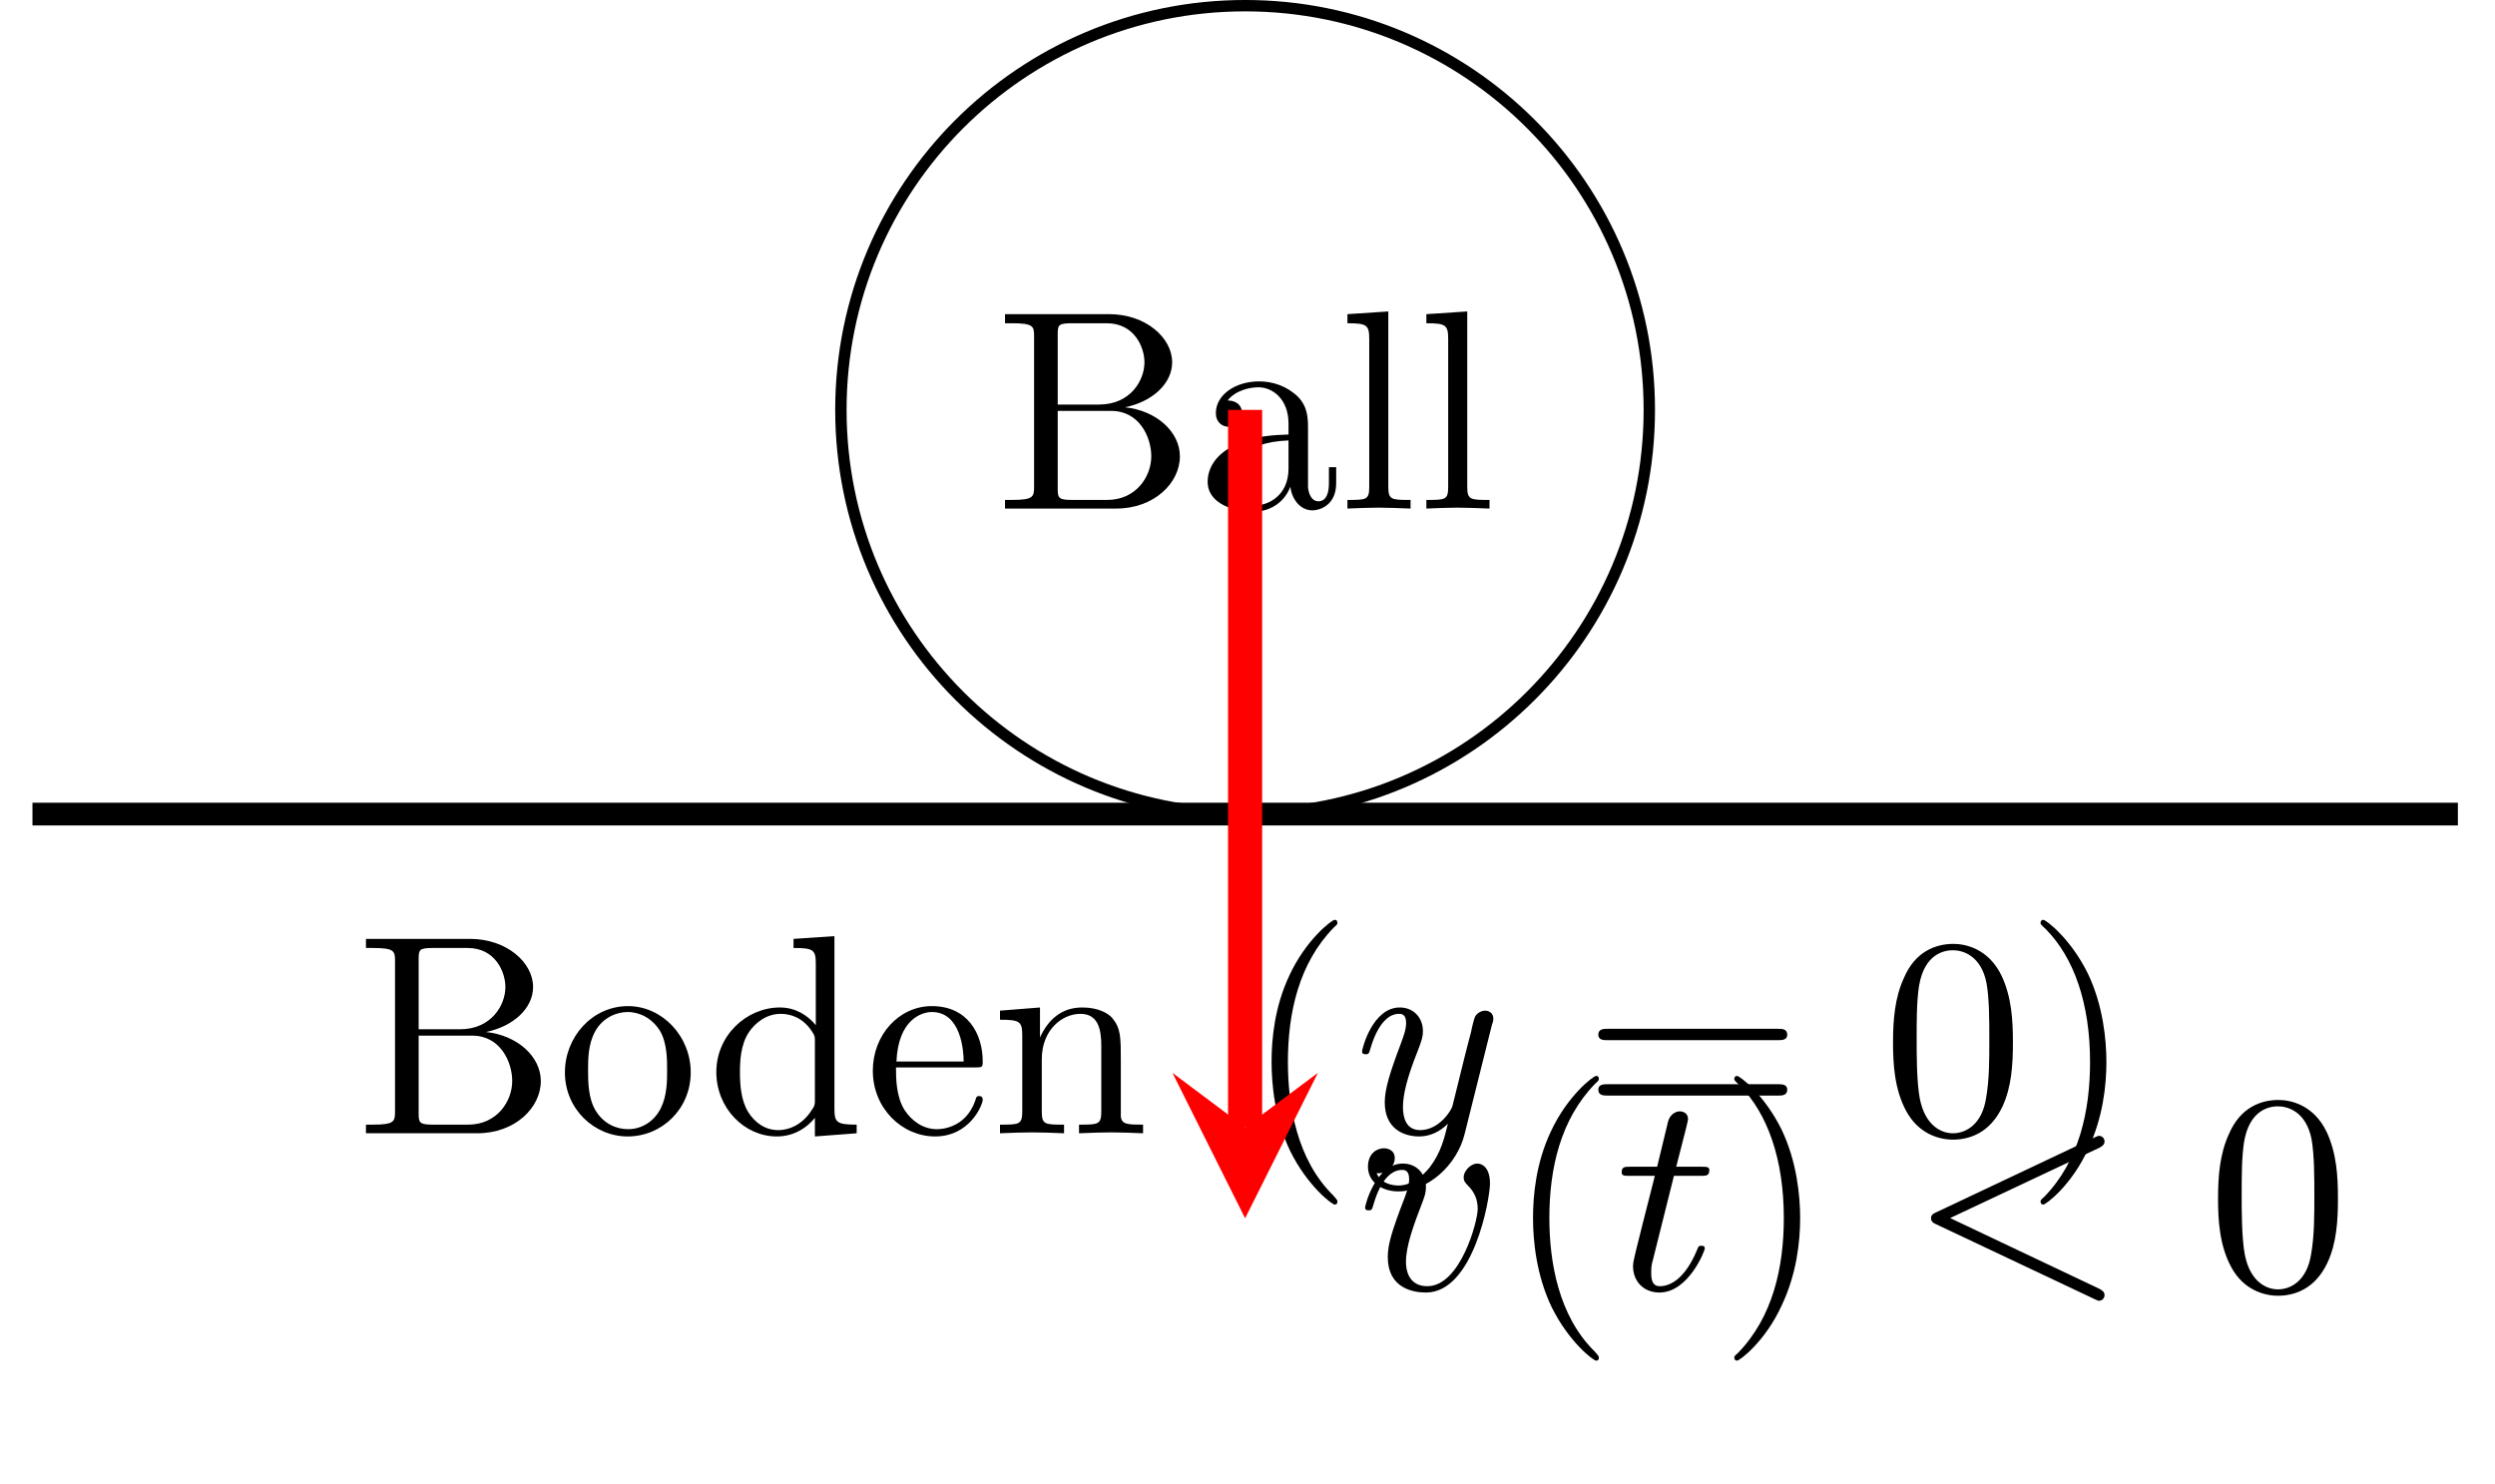
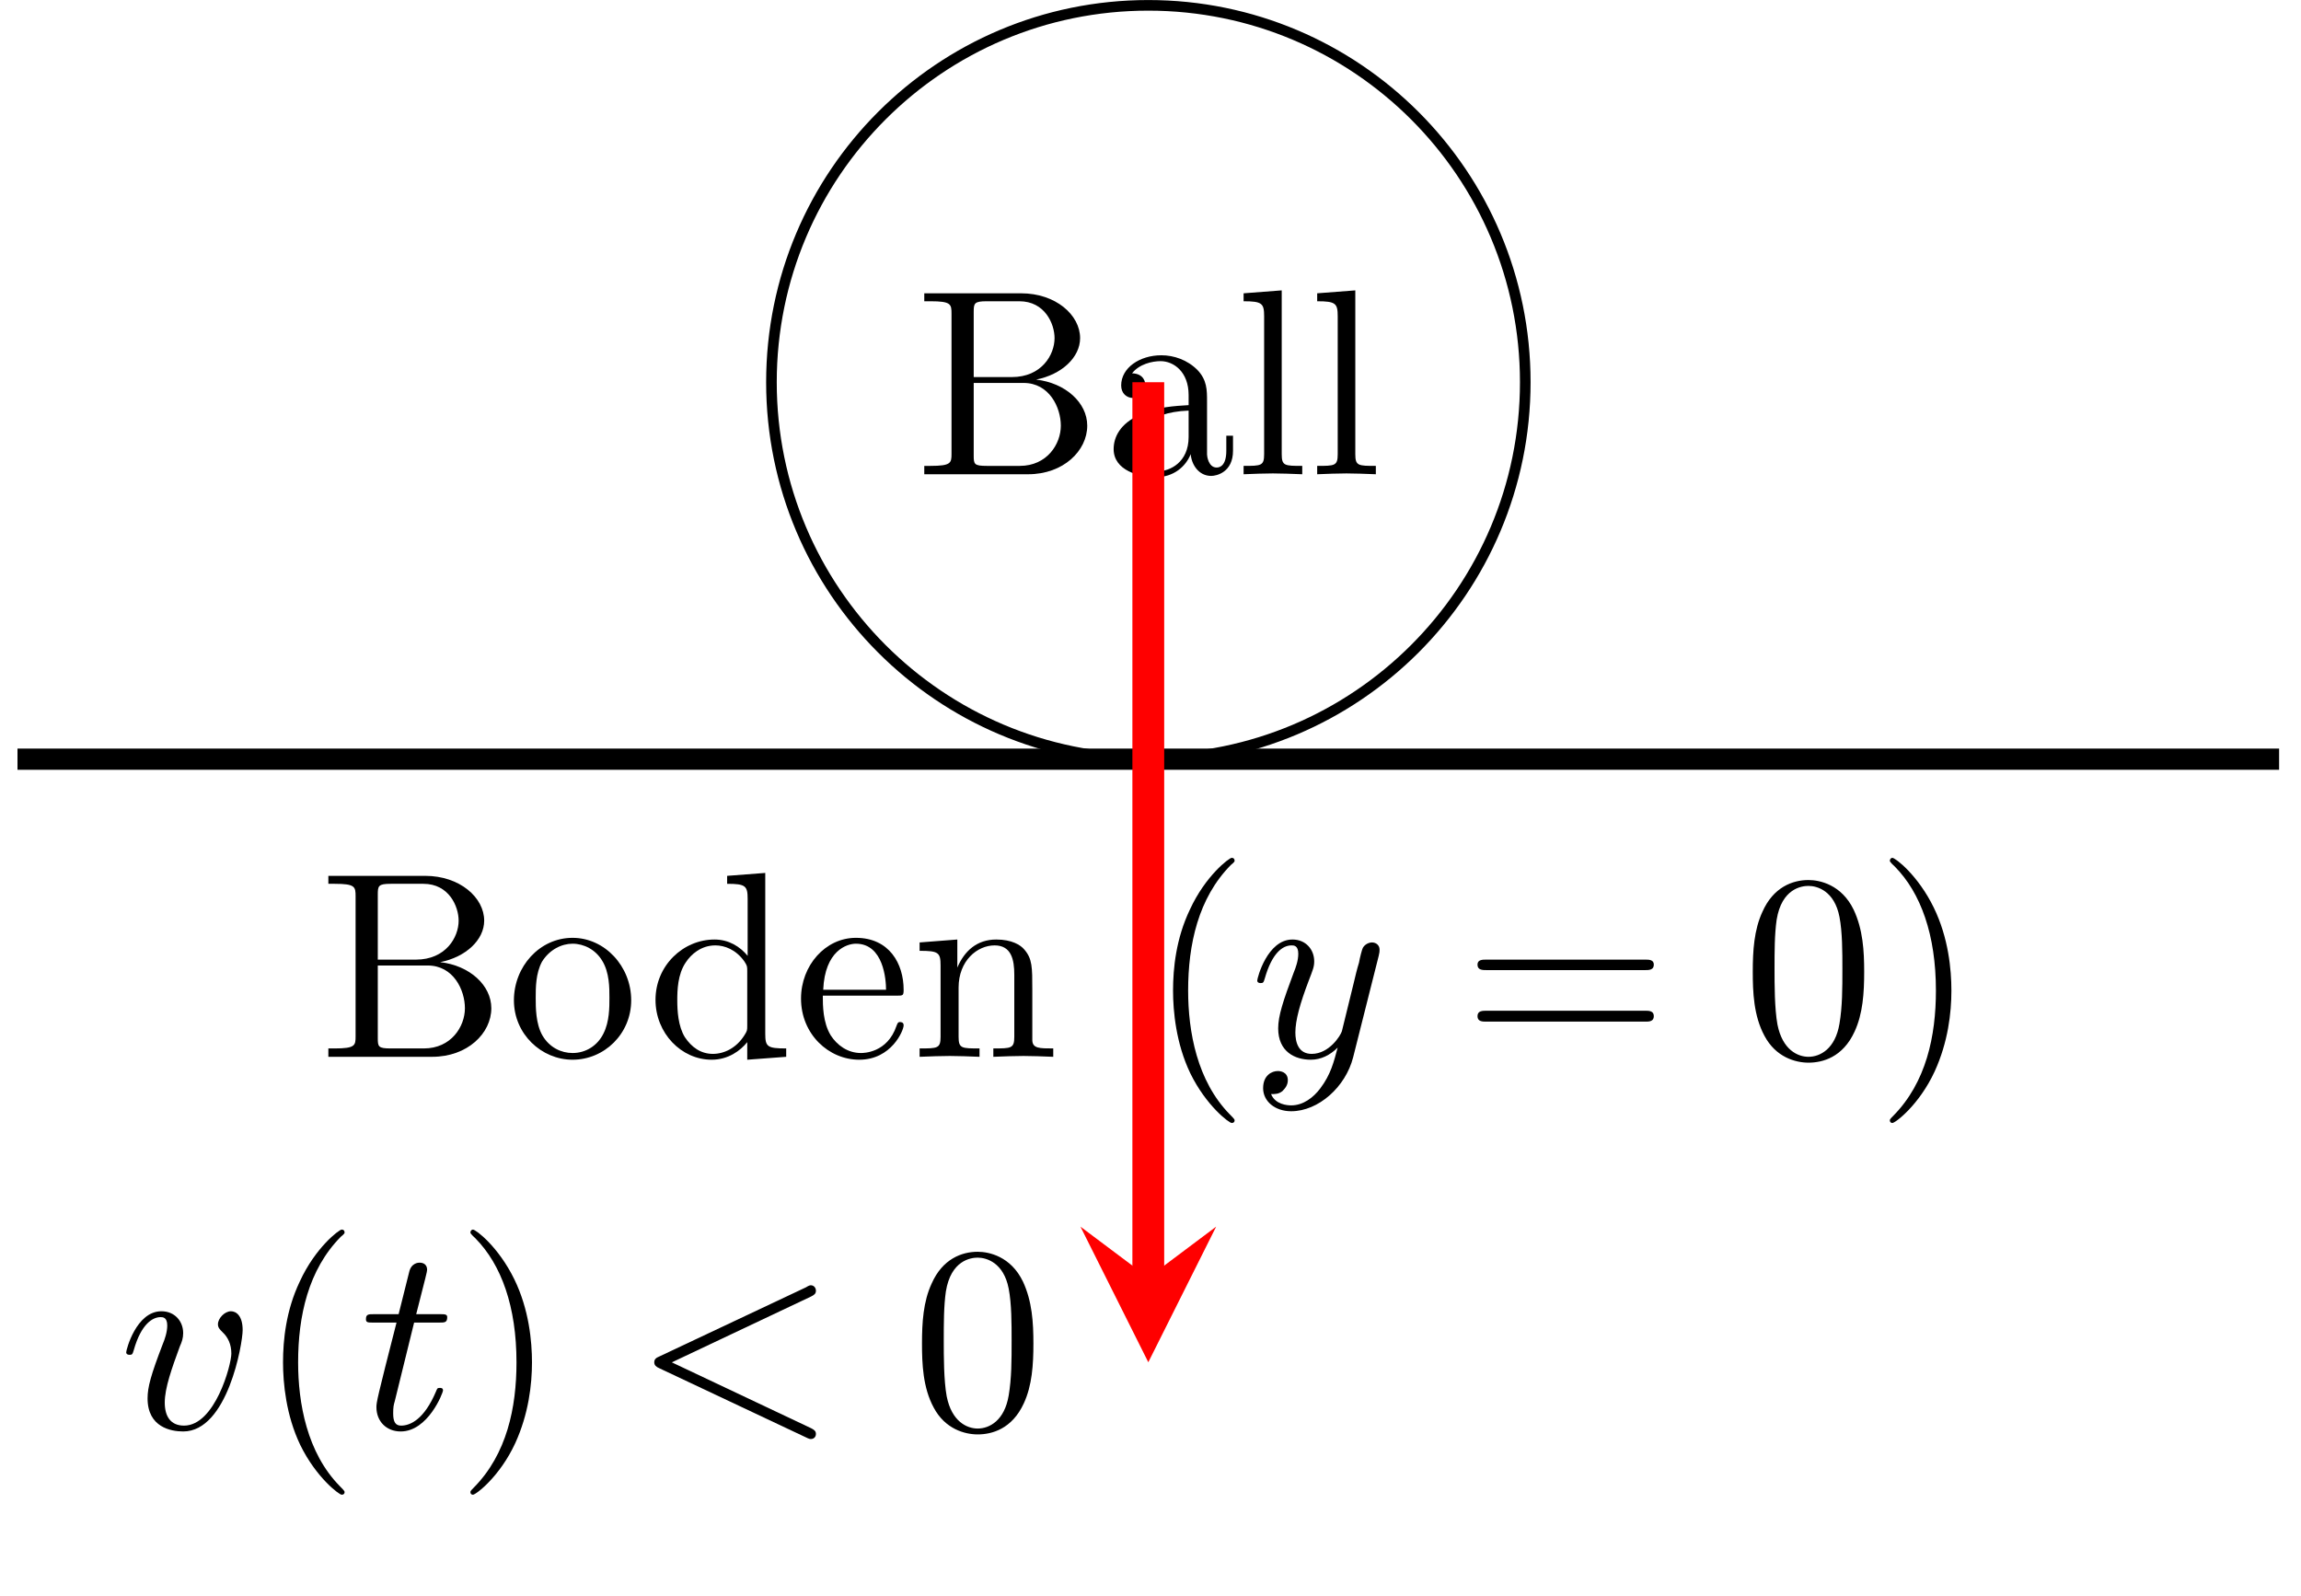
- <svg xmlns="http://www.w3.org/2000/svg" xmlns:xlink="http://www.w3.org/1999/xlink" width="85.836" height="51.021" viewBox="0 0 85.836 51.021">
+ <svg xmlns="http://www.w3.org/2000/svg" xmlns:xlink="http://www.w3.org/1999/xlink" width="85.836" height="59.525" viewBox="0 0 85.836 59.525">
  <defs>
    <g>
      <g id="glyph-0-0">
-         <path d="M 2.172 -3.578 L 2.172 -5.984 C 2.172 -6.312 2.188 -6.375 2.656 -6.375 L 3.859 -6.375 C 4.812 -6.375 5.156 -5.547 5.156 -5.031 C 5.156 -4.406 4.672 -3.578 3.594 -3.578 Z M 4.484 -3.484 C 5.422 -3.672 6.109 -4.297 6.109 -5.031 C 6.109 -5.875 5.203 -6.688 3.938 -6.688 L 0.359 -6.688 L 0.359 -6.375 L 0.594 -6.375 C 1.344 -6.375 1.359 -6.266 1.359 -5.922 L 1.359 -0.766 C 1.359 -0.406 1.344 -0.297 0.594 -0.297 L 0.359 -0.297 L 0.359 0 L 4.188 0 C 5.484 0 6.375 -0.875 6.375 -1.797 C 6.375 -2.641 5.562 -3.375 4.484 -3.484 Z M 3.875 -0.297 L 2.656 -0.297 C 2.188 -0.297 2.172 -0.375 2.172 -0.688 L 2.172 -3.359 L 4.016 -3.359 C 4.984 -3.359 5.391 -2.453 5.391 -1.797 C 5.391 -1.109 4.875 -0.297 3.875 -0.297 Z M 3.875 -0.297 " />
+         <path d="M 2.203 -3.625 L 2.203 -6.047 C 2.203 -6.375 2.219 -6.453 2.688 -6.453 L 3.906 -6.453 C 4.859 -6.453 5.219 -5.609 5.219 -5.078 C 5.219 -4.453 4.734 -3.625 3.625 -3.625 Z M 4.531 -3.531 C 5.484 -3.719 6.172 -4.359 6.172 -5.078 C 6.172 -5.938 5.266 -6.75 3.969 -6.75 L 0.359 -6.75 L 0.359 -6.453 L 0.594 -6.453 C 1.359 -6.453 1.375 -6.344 1.375 -5.984 L 1.375 -0.766 C 1.375 -0.422 1.359 -0.312 0.594 -0.312 L 0.359 -0.312 L 0.359 0 L 4.234 0 C 5.547 0 6.438 -0.875 6.438 -1.812 C 6.438 -2.672 5.625 -3.406 4.531 -3.531 Z M 3.922 -0.312 L 2.688 -0.312 C 2.219 -0.312 2.203 -0.375 2.203 -0.703 L 2.203 -3.406 L 4.062 -3.406 C 5.031 -3.406 5.453 -2.484 5.453 -1.812 C 5.453 -1.125 4.938 -0.312 3.922 -0.312 Z M 3.922 -0.312 " />
      </g>
      <g id="glyph-0-1">
-         <path d="M 4.609 -2.094 C 4.609 -3.344 3.625 -4.375 2.453 -4.375 C 1.219 -4.375 0.281 -3.312 0.281 -2.094 C 0.281 -0.828 1.297 0.109 2.438 0.109 C 3.625 0.109 4.609 -0.844 4.609 -2.094 Z M 2.453 -0.141 C 2.031 -0.141 1.594 -0.344 1.328 -0.797 C 1.078 -1.219 1.078 -1.812 1.078 -2.172 C 1.078 -2.547 1.078 -3.078 1.328 -3.516 C 1.578 -3.969 2.047 -4.172 2.438 -4.172 C 2.859 -4.172 3.281 -3.953 3.547 -3.531 C 3.797 -3.109 3.797 -2.547 3.797 -2.172 C 3.797 -1.812 3.797 -1.297 3.578 -0.859 C 3.359 -0.422 2.938 -0.141 2.453 -0.141 Z M 2.453 -0.141 " />
+         <path d="M 4.656 -2.109 C 4.656 -3.375 3.672 -4.438 2.469 -4.438 C 1.234 -4.438 0.281 -3.359 0.281 -2.109 C 0.281 -0.844 1.312 0.109 2.469 0.109 C 3.656 0.109 4.656 -0.859 4.656 -2.109 Z M 2.469 -0.141 C 2.047 -0.141 1.609 -0.344 1.344 -0.797 C 1.094 -1.234 1.094 -1.844 1.094 -2.203 C 1.094 -2.578 1.094 -3.109 1.328 -3.547 C 1.609 -4 2.062 -4.219 2.469 -4.219 C 2.891 -4.219 3.328 -4 3.578 -3.578 C 3.844 -3.141 3.844 -2.578 3.844 -2.203 C 3.844 -1.844 3.844 -1.312 3.625 -0.875 C 3.406 -0.422 2.969 -0.141 2.469 -0.141 Z M 2.469 -0.141 " />
      </g>
      <g id="glyph-0-2">
-         <path d="M 3.719 -0.531 L 3.719 0.109 L 5.156 0 L 5.156 -0.297 C 4.469 -0.297 4.391 -0.375 4.391 -0.844 L 4.391 -6.781 L 2.984 -6.688 L 2.984 -6.375 C 3.672 -6.375 3.75 -6.312 3.75 -5.828 L 3.75 -3.719 C 3.469 -4.062 3.047 -4.328 2.516 -4.328 C 1.359 -4.328 0.328 -3.359 0.328 -2.109 C 0.328 -0.859 1.297 0.109 2.406 0.109 C 3.031 0.109 3.469 -0.219 3.719 -0.531 Z M 3.719 -3.156 L 3.719 -1.156 C 3.719 -0.984 3.719 -0.953 3.609 -0.797 C 3.312 -0.328 2.875 -0.109 2.453 -0.109 C 2.016 -0.109 1.656 -0.359 1.422 -0.734 C 1.172 -1.141 1.141 -1.688 1.141 -2.094 C 1.141 -2.453 1.156 -3.047 1.453 -3.484 C 1.656 -3.781 2.031 -4.109 2.547 -4.109 C 2.891 -4.109 3.312 -3.969 3.609 -3.516 C 3.719 -3.359 3.719 -3.328 3.719 -3.156 Z M 3.719 -3.156 " />
+         <path d="M 3.766 -0.547 L 3.766 0.109 L 5.219 0 L 5.219 -0.312 C 4.516 -0.312 4.438 -0.375 4.438 -0.859 L 4.438 -6.859 L 3.016 -6.75 L 3.016 -6.453 C 3.703 -6.453 3.781 -6.375 3.781 -5.891 L 3.781 -3.766 C 3.5 -4.109 3.078 -4.375 2.547 -4.375 C 1.375 -4.375 0.344 -3.406 0.344 -2.125 C 0.344 -0.875 1.312 0.109 2.438 0.109 C 3.062 0.109 3.516 -0.234 3.766 -0.547 Z M 3.766 -3.188 L 3.766 -1.172 C 3.766 -0.984 3.766 -0.969 3.656 -0.797 C 3.359 -0.328 2.906 -0.109 2.484 -0.109 C 2.031 -0.109 1.688 -0.359 1.438 -0.734 C 1.188 -1.141 1.156 -1.719 1.156 -2.109 C 1.156 -2.484 1.172 -3.078 1.469 -3.516 C 1.672 -3.828 2.047 -4.156 2.578 -4.156 C 2.922 -4.156 3.344 -4 3.656 -3.562 C 3.766 -3.391 3.766 -3.375 3.766 -3.188 Z M 3.766 -3.188 " />
      </g>
      <g id="glyph-0-3">
-         <path d="M 1.094 -2.469 C 1.156 -3.922 1.969 -4.172 2.312 -4.172 C 3.312 -4.172 3.406 -2.844 3.406 -2.469 Z M 1.078 -2.266 L 3.812 -2.266 C 4.031 -2.266 4.062 -2.266 4.062 -2.469 C 4.062 -3.438 3.531 -4.375 2.312 -4.375 C 1.172 -4.375 0.281 -3.375 0.281 -2.156 C 0.281 -0.844 1.297 0.109 2.422 0.109 C 3.625 0.109 4.062 -0.984 4.062 -1.156 C 4.062 -1.266 3.984 -1.281 3.938 -1.281 C 3.844 -1.281 3.828 -1.219 3.812 -1.141 C 3.469 -0.141 2.578 -0.141 2.484 -0.141 C 2 -0.141 1.609 -0.438 1.375 -0.797 C 1.078 -1.266 1.078 -1.906 1.078 -2.266 Z M 1.078 -2.266 " />
+         <path d="M 1.109 -2.5 C 1.172 -3.969 2 -4.219 2.328 -4.219 C 3.359 -4.219 3.453 -2.875 3.453 -2.5 Z M 1.094 -2.281 L 3.859 -2.281 C 4.078 -2.281 4.109 -2.281 4.109 -2.5 C 4.109 -3.469 3.578 -4.438 2.328 -4.438 C 1.188 -4.438 0.281 -3.406 0.281 -2.172 C 0.281 -0.844 1.312 0.109 2.453 0.109 C 3.656 0.109 4.109 -0.984 4.109 -1.172 C 4.109 -1.281 4.031 -1.297 3.969 -1.297 C 3.891 -1.297 3.875 -1.234 3.844 -1.156 C 3.5 -0.141 2.609 -0.141 2.516 -0.141 C 2.016 -0.141 1.625 -0.438 1.391 -0.797 C 1.094 -1.281 1.094 -1.922 1.094 -2.281 Z M 1.094 -2.281 " />
      </g>
      <g id="glyph-0-4">
-         <path d="M 1.078 -3.359 L 1.078 -0.75 C 1.078 -0.297 0.969 -0.297 0.312 -0.297 L 0.312 0 C 0.656 -0.016 1.156 -0.031 1.422 -0.031 C 1.672 -0.031 2.188 -0.016 2.516 0 L 2.516 -0.297 C 1.859 -0.297 1.75 -0.297 1.75 -0.75 L 1.75 -2.547 C 1.75 -3.562 2.453 -4.109 3.078 -4.109 C 3.688 -4.109 3.797 -3.578 3.797 -3.016 L 3.797 -0.75 C 3.797 -0.297 3.688 -0.297 3.031 -0.297 L 3.031 0 C 3.375 -0.016 3.875 -0.031 4.141 -0.031 C 4.391 -0.031 4.906 -0.016 5.234 0 L 5.234 -0.297 C 4.719 -0.297 4.484 -0.297 4.469 -0.594 L 4.469 -2.469 C 4.469 -3.312 4.469 -3.609 4.172 -3.969 C 4.031 -4.125 3.703 -4.328 3.141 -4.328 C 2.422 -4.328 1.969 -3.906 1.688 -3.297 L 1.688 -4.328 L 0.312 -4.219 L 0.312 -3.906 C 1 -3.906 1.078 -3.844 1.078 -3.359 Z M 1.078 -3.359 " />
+         <path d="M 1.094 -3.406 L 1.094 -0.75 C 1.094 -0.312 0.984 -0.312 0.312 -0.312 L 0.312 0 C 0.656 -0.016 1.172 -0.031 1.438 -0.031 C 1.688 -0.031 2.203 -0.016 2.547 0 L 2.547 -0.312 C 1.875 -0.312 1.766 -0.312 1.766 -0.75 L 1.766 -2.578 C 1.766 -3.594 2.469 -4.156 3.109 -4.156 C 3.734 -4.156 3.844 -3.625 3.844 -3.062 L 3.844 -0.75 C 3.844 -0.312 3.734 -0.312 3.062 -0.312 L 3.062 0 C 3.406 -0.016 3.922 -0.031 4.188 -0.031 C 4.438 -0.031 4.953 -0.016 5.297 0 L 5.297 -0.312 C 4.781 -0.312 4.531 -0.312 4.516 -0.609 L 4.516 -2.5 C 4.516 -3.344 4.516 -3.656 4.219 -4 C 4.078 -4.172 3.75 -4.375 3.172 -4.375 C 2.453 -4.375 1.984 -3.953 1.719 -3.328 L 1.719 -4.375 L 0.312 -4.266 L 0.312 -3.953 C 1.016 -3.953 1.094 -3.891 1.094 -3.406 Z M 1.094 -3.406 " />
      </g>
      <g id="glyph-0-5">
-         <path d="M 3.234 2.344 C 3.234 2.312 3.234 2.297 3.078 2.125 C 1.844 0.906 1.531 -0.953 1.531 -2.453 C 1.531 -4.141 1.906 -5.844 3.109 -7.078 C 3.234 -7.188 3.234 -7.203 3.234 -7.234 C 3.234 -7.312 3.203 -7.344 3.141 -7.344 C 3.047 -7.344 2.156 -6.672 1.578 -5.422 C 1.078 -4.359 0.969 -3.266 0.969 -2.453 C 0.969 -1.688 1.078 -0.5 1.609 0.609 C 2.203 1.812 3.047 2.453 3.141 2.453 C 3.203 2.453 3.234 2.422 3.234 2.344 Z M 3.234 2.344 " />
+         <path d="M 3.281 2.375 C 3.281 2.344 3.281 2.328 3.109 2.156 C 1.875 0.906 1.547 -0.953 1.547 -2.469 C 1.547 -4.188 1.922 -5.922 3.141 -7.156 C 3.281 -7.266 3.281 -7.297 3.281 -7.312 C 3.281 -7.391 3.234 -7.422 3.172 -7.422 C 3.078 -7.422 2.188 -6.75 1.609 -5.484 C 1.094 -4.406 0.984 -3.297 0.984 -2.469 C 0.984 -1.703 1.094 -0.5 1.625 0.609 C 2.219 1.828 3.078 2.469 3.172 2.469 C 3.234 2.469 3.281 2.438 3.281 2.375 Z M 3.281 2.375 " />
      </g>
      <g id="glyph-0-6">
-         <path d="M 6.719 -3.203 C 6.859 -3.203 7.047 -3.203 7.047 -3.391 C 7.047 -3.594 6.859 -3.594 6.734 -3.594 L 0.875 -3.594 C 0.734 -3.594 0.547 -3.594 0.547 -3.391 C 0.547 -3.203 0.734 -3.203 0.875 -3.203 Z M 6.734 -1.297 C 6.859 -1.297 7.047 -1.297 7.047 -1.5 C 7.047 -1.688 6.859 -1.688 6.719 -1.688 L 0.875 -1.688 C 0.734 -1.688 0.547 -1.688 0.547 -1.5 C 0.547 -1.297 0.734 -1.297 0.875 -1.297 Z M 6.734 -1.297 " />
+         <path d="M 6.797 -3.234 C 6.938 -3.234 7.125 -3.234 7.125 -3.438 C 7.125 -3.625 6.938 -3.625 6.812 -3.625 L 0.875 -3.625 C 0.734 -3.625 0.547 -3.625 0.547 -3.438 C 0.547 -3.234 0.734 -3.234 0.891 -3.234 Z M 6.812 -1.312 C 6.938 -1.312 7.125 -1.312 7.125 -1.516 C 7.125 -1.719 6.938 -1.719 6.797 -1.719 L 0.891 -1.719 C 0.734 -1.719 0.547 -1.719 0.547 -1.516 C 0.547 -1.312 0.734 -1.312 0.875 -1.312 Z M 6.812 -1.312 " />
      </g>
      <g id="glyph-0-7">
-         <path d="M 4.5 -3.125 C 4.5 -3.906 4.453 -4.688 4.109 -5.422 C 3.656 -6.359 2.859 -6.516 2.453 -6.516 C 1.859 -6.516 1.141 -6.266 0.75 -5.344 C 0.438 -4.672 0.375 -3.906 0.375 -3.125 C 0.375 -2.391 0.422 -1.516 0.828 -0.766 C 1.25 0.016 1.953 0.219 2.438 0.219 C 2.969 0.219 3.703 0.016 4.141 -0.922 C 4.453 -1.594 4.5 -2.359 4.5 -3.125 Z M 2.438 0 C 2.047 0 1.484 -0.25 1.297 -1.188 C 1.188 -1.766 1.188 -2.672 1.188 -3.25 C 1.188 -3.875 1.188 -4.516 1.266 -5.047 C 1.453 -6.219 2.188 -6.297 2.438 -6.297 C 2.766 -6.297 3.406 -6.125 3.594 -5.156 C 3.688 -4.609 3.688 -3.859 3.688 -3.25 C 3.688 -2.516 3.688 -1.844 3.578 -1.219 C 3.438 -0.297 2.875 0 2.438 0 Z M 2.438 0 " />
+         <path d="M 4.547 -3.172 C 4.547 -3.953 4.5 -4.75 4.156 -5.484 C 3.703 -6.422 2.891 -6.594 2.469 -6.594 C 1.875 -6.594 1.156 -6.328 0.75 -5.406 C 0.438 -4.734 0.391 -3.953 0.391 -3.172 C 0.391 -2.422 0.422 -1.531 0.828 -0.781 C 1.25 0.016 1.984 0.219 2.469 0.219 C 3 0.219 3.75 0.016 4.188 -0.938 C 4.5 -1.609 4.547 -2.391 4.547 -3.172 Z M 2.469 0 C 2.078 0 1.5 -0.25 1.312 -1.203 C 1.203 -1.797 1.203 -2.703 1.203 -3.281 C 1.203 -3.922 1.203 -4.562 1.281 -5.109 C 1.469 -6.281 2.219 -6.375 2.469 -6.375 C 2.797 -6.375 3.438 -6.188 3.625 -5.219 C 3.734 -4.656 3.734 -3.906 3.734 -3.281 C 3.734 -2.547 3.734 -1.875 3.625 -1.234 C 3.469 -0.297 2.906 0 2.469 0 Z M 2.469 0 " />
      </g>
      <g id="glyph-0-8">
-         <path d="M 2.828 -2.453 C 2.828 -3.203 2.719 -4.391 2.188 -5.5 C 1.594 -6.703 0.75 -7.344 0.656 -7.344 C 0.594 -7.344 0.562 -7.297 0.562 -7.234 C 0.562 -7.203 0.562 -7.188 0.75 -7.016 C 1.703 -6.047 2.266 -4.484 2.266 -2.453 C 2.266 -0.766 1.891 0.953 0.688 2.188 C 0.562 2.297 0.562 2.312 0.562 2.344 C 0.562 2.406 0.594 2.453 0.656 2.453 C 0.75 2.453 1.641 1.781 2.203 0.531 C 2.703 -0.531 2.828 -1.625 2.828 -2.453 Z M 2.828 -2.453 " />
+         <path d="M 2.859 -2.469 C 2.859 -3.25 2.75 -4.438 2.203 -5.562 C 1.609 -6.781 0.766 -7.422 0.656 -7.422 C 0.609 -7.422 0.562 -7.375 0.562 -7.312 C 0.562 -7.297 0.562 -7.266 0.75 -7.094 C 1.719 -6.109 2.281 -4.547 2.281 -2.469 C 2.281 -0.781 1.922 0.953 0.688 2.203 C 0.562 2.328 0.562 2.344 0.562 2.375 C 0.562 2.438 0.609 2.469 0.656 2.469 C 0.766 2.469 1.656 1.797 2.234 0.547 C 2.734 -0.547 2.859 -1.641 2.859 -2.469 Z M 2.859 -2.469 " />
      </g>
      <g id="glyph-0-9">
-         <path d="M 3.25 -0.75 C 3.297 -0.359 3.562 0.062 4.016 0.062 C 4.219 0.062 4.828 -0.078 4.828 -0.875 L 4.828 -1.422 L 4.578 -1.422 L 4.578 -0.875 C 4.578 -0.297 4.328 -0.25 4.219 -0.25 C 3.906 -0.25 3.859 -0.688 3.859 -0.734 L 3.859 -2.688 C 3.859 -3.094 3.859 -3.484 3.516 -3.844 C 3.125 -4.219 2.641 -4.375 2.172 -4.375 C 1.375 -4.375 0.688 -3.922 0.688 -3.281 C 0.688 -2.984 0.891 -2.812 1.141 -2.812 C 1.422 -2.812 1.594 -3.016 1.594 -3.266 C 1.594 -3.391 1.547 -3.703 1.094 -3.719 C 1.359 -4.062 1.844 -4.172 2.156 -4.172 C 2.625 -4.172 3.188 -3.781 3.188 -2.922 L 3.188 -2.547 C 2.688 -2.531 2 -2.5 1.391 -2.203 C 0.656 -1.875 0.406 -1.359 0.406 -0.922 C 0.406 -0.141 1.359 0.109 1.969 0.109 C 2.625 0.109 3.078 -0.281 3.25 -0.75 Z M 3.188 -2.344 L 3.188 -1.375 C 3.188 -0.438 2.484 -0.109 2.047 -0.109 C 1.562 -0.109 1.156 -0.453 1.156 -0.938 C 1.156 -1.484 1.578 -2.281 3.188 -2.344 Z M 3.188 -2.344 " />
+         <path d="M 3.297 -0.75 C 3.328 -0.359 3.594 0.062 4.062 0.062 C 4.266 0.062 4.875 -0.078 4.875 -0.875 L 4.875 -1.438 L 4.625 -1.438 L 4.625 -0.875 C 4.625 -0.312 4.375 -0.25 4.266 -0.25 C 3.953 -0.25 3.906 -0.688 3.906 -0.734 L 3.906 -2.719 C 3.906 -3.141 3.906 -3.516 3.547 -3.891 C 3.172 -4.266 2.672 -4.438 2.203 -4.438 C 1.391 -4.438 0.703 -3.969 0.703 -3.312 C 0.703 -3.016 0.906 -2.844 1.156 -2.844 C 1.438 -2.844 1.609 -3.047 1.609 -3.297 C 1.609 -3.422 1.562 -3.75 1.109 -3.766 C 1.375 -4.109 1.859 -4.219 2.172 -4.219 C 2.656 -4.219 3.219 -3.828 3.219 -2.953 L 3.219 -2.578 C 2.719 -2.547 2.031 -2.516 1.406 -2.219 C 0.656 -1.891 0.422 -1.375 0.422 -0.938 C 0.422 -0.141 1.375 0.109 2 0.109 C 2.656 0.109 3.109 -0.281 3.297 -0.75 Z M 3.219 -2.375 L 3.219 -1.391 C 3.219 -0.438 2.516 -0.109 2.062 -0.109 C 1.578 -0.109 1.172 -0.453 1.172 -0.953 C 1.172 -1.5 1.594 -2.312 3.219 -2.375 Z M 3.219 -2.375 " />
      </g>
      <g id="glyph-0-10">
-         <path d="M 1.734 -6.781 L 0.328 -6.688 L 0.328 -6.375 C 1 -6.375 1.078 -6.312 1.078 -5.828 L 1.078 -0.75 C 1.078 -0.297 0.984 -0.297 0.328 -0.297 L 0.328 0 C 0.641 -0.016 1.156 -0.031 1.406 -0.031 C 1.656 -0.031 2.125 -0.016 2.5 0 L 2.5 -0.297 C 1.844 -0.297 1.734 -0.297 1.734 -0.75 Z M 1.734 -6.781 " />
+         <path d="M 1.75 -6.859 L 0.328 -6.75 L 0.328 -6.453 C 1.016 -6.453 1.094 -6.375 1.094 -5.891 L 1.094 -0.75 C 1.094 -0.312 0.984 -0.312 0.328 -0.312 L 0.328 0 C 0.656 -0.016 1.172 -0.031 1.422 -0.031 C 1.672 -0.031 2.156 -0.016 2.516 0 L 2.516 -0.312 C 1.859 -0.312 1.75 -0.312 1.75 -0.75 Z M 1.75 -6.859 " />
      </g>
      <g id="glyph-1-0">
-         <path d="M 4.75 -3.734 C 4.797 -3.859 4.797 -3.891 4.797 -3.953 C 4.797 -4.125 4.656 -4.219 4.516 -4.219 C 4.406 -4.219 4.25 -4.156 4.172 -4.016 C 4.141 -3.969 4.062 -3.656 4.031 -3.484 C 3.969 -3.234 3.891 -2.969 3.828 -2.703 L 3.391 -0.938 C 3.359 -0.797 2.938 -0.109 2.281 -0.109 C 1.797 -0.109 1.688 -0.531 1.688 -0.906 C 1.688 -1.344 1.844 -1.953 2.188 -2.812 C 2.344 -3.219 2.375 -3.328 2.375 -3.516 C 2.375 -3.969 2.062 -4.328 1.578 -4.328 C 0.641 -4.328 0.281 -2.906 0.281 -2.812 C 0.281 -2.719 0.375 -2.719 0.406 -2.719 C 0.5 -2.719 0.516 -2.734 0.562 -2.891 C 0.828 -3.812 1.219 -4.109 1.547 -4.109 C 1.625 -4.109 1.797 -4.109 1.797 -3.797 C 1.797 -3.547 1.688 -3.297 1.625 -3.109 C 1.234 -2.078 1.062 -1.516 1.062 -1.062 C 1.062 -0.188 1.672 0.109 2.25 0.109 C 2.625 0.109 2.969 -0.062 3.234 -0.328 C 3.109 0.172 3 0.656 2.609 1.172 C 2.344 1.5 1.969 1.797 1.531 1.797 C 1.391 1.797 0.953 1.766 0.781 1.375 C 0.938 1.375 1.062 1.375 1.203 1.266 C 1.297 1.172 1.406 1.047 1.406 0.859 C 1.406 0.562 1.141 0.516 1.031 0.516 C 0.812 0.516 0.484 0.672 0.484 1.156 C 0.484 1.641 0.922 2 1.531 2 C 2.531 2 3.547 1.109 3.812 0.016 Z M 4.75 -3.734 " />
+         <path d="M 4.812 -3.766 C 4.844 -3.906 4.844 -3.922 4.844 -4 C 4.844 -4.172 4.703 -4.266 4.562 -4.266 C 4.453 -4.266 4.297 -4.203 4.219 -4.062 C 4.188 -4 4.109 -3.703 4.078 -3.516 C 4 -3.266 3.938 -3 3.875 -2.734 L 3.438 -0.953 C 3.391 -0.797 2.969 -0.109 2.312 -0.109 C 1.812 -0.109 1.703 -0.547 1.703 -0.906 C 1.703 -1.359 1.875 -1.984 2.203 -2.844 C 2.359 -3.25 2.406 -3.359 2.406 -3.562 C 2.406 -4 2.094 -4.375 1.594 -4.375 C 0.656 -4.375 0.281 -2.938 0.281 -2.844 C 0.281 -2.75 0.391 -2.75 0.406 -2.75 C 0.5 -2.75 0.516 -2.766 0.562 -2.922 C 0.828 -3.859 1.219 -4.156 1.562 -4.156 C 1.641 -4.156 1.812 -4.156 1.812 -3.844 C 1.812 -3.594 1.719 -3.328 1.641 -3.141 C 1.25 -2.094 1.062 -1.531 1.062 -1.062 C 1.062 -0.188 1.688 0.109 2.281 0.109 C 2.656 0.109 3 -0.062 3.281 -0.344 C 3.141 0.172 3.031 0.656 2.625 1.188 C 2.375 1.516 2 1.812 1.547 1.812 C 1.406 1.812 0.953 1.781 0.797 1.391 C 0.953 1.391 1.078 1.391 1.219 1.281 C 1.312 1.188 1.422 1.062 1.422 0.875 C 1.422 0.562 1.141 0.531 1.047 0.531 C 0.828 0.531 0.5 0.688 0.5 1.172 C 0.5 1.656 0.938 2.031 1.547 2.031 C 2.562 2.031 3.578 1.125 3.859 0.016 Z M 4.812 -3.766 " />
      </g>
      <g id="glyph-1-1">
-         <path d="M 4.578 -3.641 C 4.578 -4.172 4.328 -4.328 4.141 -4.328 C 3.906 -4.328 3.672 -4.062 3.672 -3.859 C 3.672 -3.734 3.719 -3.672 3.828 -3.562 C 4.031 -3.359 4.156 -3.109 4.156 -2.766 C 4.156 -2.344 3.562 -0.109 2.422 -0.109 C 1.922 -0.109 1.688 -0.453 1.688 -0.953 C 1.688 -1.5 1.953 -2.219 2.266 -3.031 C 2.328 -3.203 2.375 -3.328 2.375 -3.516 C 2.375 -3.969 2.062 -4.328 1.578 -4.328 C 0.656 -4.328 0.281 -2.906 0.281 -2.812 C 0.281 -2.719 0.375 -2.719 0.406 -2.719 C 0.5 -2.719 0.516 -2.734 0.562 -2.891 C 0.844 -3.891 1.266 -4.109 1.547 -4.109 C 1.625 -4.109 1.797 -4.109 1.797 -3.797 C 1.797 -3.547 1.688 -3.281 1.625 -3.109 C 1.188 -1.969 1.062 -1.531 1.062 -1.109 C 1.062 -0.047 1.922 0.109 2.375 0.109 C 4.016 0.109 4.578 -3.125 4.578 -3.641 Z M 4.578 -3.641 " />
+         <path d="M 4.625 -3.672 C 4.625 -4.219 4.375 -4.375 4.188 -4.375 C 3.953 -4.375 3.703 -4.109 3.703 -3.891 C 3.703 -3.766 3.766 -3.703 3.875 -3.594 C 4.078 -3.406 4.203 -3.141 4.203 -2.797 C 4.203 -2.375 3.594 -0.109 2.438 -0.109 C 1.938 -0.109 1.719 -0.453 1.719 -0.969 C 1.719 -1.516 1.984 -2.25 2.281 -3.062 C 2.359 -3.234 2.406 -3.375 2.406 -3.562 C 2.406 -4 2.094 -4.375 1.594 -4.375 C 0.656 -4.375 0.281 -2.938 0.281 -2.844 C 0.281 -2.75 0.391 -2.75 0.406 -2.75 C 0.5 -2.75 0.516 -2.766 0.562 -2.922 C 0.844 -3.922 1.281 -4.156 1.562 -4.156 C 1.641 -4.156 1.812 -4.156 1.812 -3.844 C 1.812 -3.594 1.719 -3.328 1.641 -3.141 C 1.203 -2 1.078 -1.547 1.078 -1.125 C 1.078 -0.047 1.953 0.109 2.406 0.109 C 4.062 0.109 4.625 -3.172 4.625 -3.672 Z M 4.625 -3.672 " />
      </g>
      <g id="glyph-1-2">
-         <path d="M 2.016 -3.906 L 2.938 -3.906 C 3.125 -3.906 3.234 -3.906 3.234 -4.109 C 3.234 -4.219 3.125 -4.219 2.953 -4.219 L 2.094 -4.219 C 2.453 -5.609 2.5 -5.797 2.5 -5.859 C 2.5 -6.031 2.375 -6.125 2.203 -6.125 C 2.188 -6.125 1.906 -6.109 1.812 -5.766 L 1.438 -4.219 L 0.516 -4.219 C 0.328 -4.219 0.219 -4.219 0.219 -4.031 C 0.219 -3.906 0.297 -3.906 0.5 -3.906 L 1.359 -3.906 C 0.656 -1.141 0.609 -0.969 0.609 -0.797 C 0.609 -0.266 0.984 0.109 1.516 0.109 C 2.516 0.109 3.078 -1.328 3.078 -1.406 C 3.078 -1.5 3 -1.5 2.953 -1.5 C 2.859 -1.5 2.859 -1.469 2.812 -1.359 C 2.391 -0.344 1.875 -0.109 1.531 -0.109 C 1.328 -0.109 1.234 -0.234 1.234 -0.562 C 1.234 -0.797 1.25 -0.859 1.297 -1.031 Z M 2.016 -3.906 " />
+         <path d="M 2.031 -3.953 L 2.969 -3.953 C 3.172 -3.953 3.266 -3.953 3.266 -4.156 C 3.266 -4.266 3.172 -4.266 2.984 -4.266 L 2.109 -4.266 C 2.469 -5.672 2.516 -5.859 2.516 -5.922 C 2.516 -6.094 2.406 -6.188 2.234 -6.188 C 2.203 -6.188 1.922 -6.188 1.844 -5.828 L 1.453 -4.266 L 0.531 -4.266 C 0.328 -4.266 0.234 -4.266 0.234 -4.078 C 0.234 -3.953 0.312 -3.953 0.5 -3.953 L 1.375 -3.953 C 0.656 -1.141 0.625 -0.984 0.625 -0.797 C 0.625 -0.266 1 0.109 1.531 0.109 C 2.547 0.109 3.109 -1.328 3.109 -1.422 C 3.109 -1.516 3.031 -1.516 2.984 -1.516 C 2.891 -1.516 2.891 -1.484 2.844 -1.375 C 2.406 -0.344 1.891 -0.109 1.547 -0.109 C 1.344 -0.109 1.25 -0.234 1.25 -0.562 C 1.25 -0.797 1.266 -0.875 1.312 -1.031 Z M 2.031 -3.953 " />
      </g>
      <g id="glyph-1-3">
-         <path d="M 6.609 -4.875 C 6.719 -4.938 6.781 -4.984 6.781 -5.094 C 6.781 -5.188 6.703 -5.281 6.594 -5.281 C 6.562 -5.281 6.547 -5.281 6.422 -5.219 L 1 -2.656 C 0.891 -2.609 0.812 -2.562 0.812 -2.453 C 0.812 -2.328 0.891 -2.281 1 -2.234 L 6.422 0.328 C 6.547 0.391 6.562 0.391 6.594 0.391 C 6.703 0.391 6.781 0.297 6.781 0.203 C 6.781 0.094 6.719 0.047 6.609 -0.016 L 1.469 -2.453 Z M 6.609 -4.875 " />
+         <path d="M 6.672 -4.922 C 6.797 -4.984 6.859 -5.031 6.859 -5.141 C 6.859 -5.25 6.781 -5.344 6.672 -5.344 C 6.641 -5.344 6.609 -5.344 6.484 -5.266 L 1.016 -2.688 C 0.906 -2.641 0.828 -2.594 0.828 -2.469 C 0.828 -2.359 0.906 -2.297 1.016 -2.25 L 6.484 0.328 C 6.609 0.391 6.641 0.391 6.672 0.391 C 6.781 0.391 6.859 0.312 6.859 0.203 C 6.859 0.094 6.797 0.047 6.672 -0.016 L 1.484 -2.469 Z M 6.672 -4.922 " />
      </g>
    </g>
    <clipPath id="clip-0">
-       <path clip-rule="nonzero" d="M 0.727 27 L 84.949 27 L 84.949 29 L 0.727 29 Z M 0.727 27 " />
+       <path clip-rule="nonzero" d="M 0.258 27 L 85.414 27 L 85.414 29 L 0.258 29 Z M 0.258 27 " />
    </clipPath>
  </defs>
  <g clip-path="url(#clip-0)">
-     <path fill="none" stroke-width="0.797" stroke-linecap="butt" stroke-linejoin="miter" stroke="rgb(0%, 0%, 0%)" stroke-opacity="1" stroke-miterlimit="10" d="M -42.521 0.001 L 42.522 0.001 " transform="matrix(0.981173, 0, 0, -0.981173, 42.83754, 28.00857)" />
+     <path fill="none" stroke-width="0.797" stroke-linecap="butt" stroke-linejoin="miter" stroke="rgb(0%, 0%, 0%)" stroke-opacity="1" stroke-miterlimit="10" d="M -42.521 -0 L 42.519 -0 " transform="matrix(0.992083, 0, 0, -0.992083, 42.83665, 28.32001)" />
  </g>
  <g fill="rgb(0%, 0%, 0%)" fill-opacity="1">
-     <use xlink:href="#glyph-0-0" x="12.231" y="38.989" />
-     <use xlink:href="#glyph-0-1" x="19.154" y="38.989" />
+     <use xlink:href="#glyph-0-0" x="11.89" y="39.422" />
+     <use xlink:href="#glyph-0-1" x="18.89" y="39.422" />
  </g>
  <g fill="rgb(0%, 0%, 0%)" fill-opacity="1">
-     <use xlink:href="#glyph-0-2" x="24.316" y="38.989" />
-     <use xlink:href="#glyph-0-3" x="29.747" y="38.989" />
-     <use xlink:href="#glyph-0-4" x="34.091" y="38.989" />
+     <use xlink:href="#glyph-0-2" x="24.109" y="39.422" />
+     <use xlink:href="#glyph-0-3" x="29.6" y="39.422" />
+     <use xlink:href="#glyph-0-4" x="33.993" y="39.422" />
  </g>
  <g fill="rgb(0%, 0%, 0%)" fill-opacity="1">
-     <use xlink:href="#glyph-0-5" x="42.777" y="38.989" />
+     <use xlink:href="#glyph-0-5" x="42.775" y="39.422" />
  </g>
  <g fill="rgb(0%, 0%, 0%)" fill-opacity="1">
-     <use xlink:href="#glyph-1-0" x="46.578" y="38.989" />
+     <use xlink:href="#glyph-1-0" x="46.619" y="39.422" />
  </g>
  <g fill="rgb(0%, 0%, 0%)" fill-opacity="1">
-     <use xlink:href="#glyph-0-6" x="54.44" y="38.989" />
+     <use xlink:href="#glyph-0-6" x="54.569" y="39.422" />
  </g>
  <g fill="rgb(0%, 0%, 0%)" fill-opacity="1">
-     <use xlink:href="#glyph-0-7" x="64.751" y="38.989" />
-     <use xlink:href="#glyph-0-8" x="69.639" y="38.989" />
+     <use xlink:href="#glyph-0-7" x="64.994" y="39.422" />
+     <use xlink:href="#glyph-0-8" x="69.936" y="39.422" />
  </g>
-   <path fill="none" stroke-width="0.399" stroke-linecap="butt" stroke-linejoin="miter" stroke="rgb(0%, 0%, 0%)" stroke-opacity="1" stroke-miterlimit="10" d="M 14.171 14.174 C 14.171 22.001 7.829 28.347 -0.002 28.347 C -7.829 28.347 -14.175 22.001 -14.175 14.174 C -14.175 6.347 -7.829 0.001 -0.002 0.001 C 7.829 0.001 14.171 6.347 14.171 14.174 Z M 14.171 14.174 " transform="matrix(0.981173, 0, 0, -0.981173, 42.83754, 28.00857)" />
+   <path fill="none" stroke-width="0.399" stroke-linecap="butt" stroke-linejoin="miter" stroke="rgb(0%, 0%, 0%)" stroke-opacity="1" stroke-miterlimit="10" d="M 14.174 14.174 C 14.174 22.002 7.827 28.345 -0.001 28.345 C -7.828 28.345 -14.171 22.002 -14.171 14.174 C -14.171 6.347 -7.828 -0 -0.001 -0 C 7.827 -0 14.174 6.347 14.174 14.174 Z M 14.174 14.174 " transform="matrix(0.992083, 0, 0, -0.992083, 42.83665, 28.32001)" />
  <g fill="rgb(0%, 0%, 0%)" fill-opacity="1">
-     <use xlink:href="#glyph-0-0" x="34.217" y="17.496" />
-     <use xlink:href="#glyph-0-9" x="41.141" y="17.496" />
-     <use xlink:href="#glyph-0-10" x="46.028" y="17.496" />
-     <use xlink:href="#glyph-0-10" x="48.744" y="17.496" />
+     <use xlink:href="#glyph-0-0" x="34.12" y="17.691" />
+     <use xlink:href="#glyph-0-9" x="41.121" y="17.691" />
+     <use xlink:href="#glyph-0-10" x="46.063" y="17.691" />
+     <use xlink:href="#glyph-0-10" x="48.808" y="17.691" />
  </g>
-   <path fill="none" stroke-width="1.196" stroke-linecap="butt" stroke-linejoin="miter" stroke="rgb(100%, 0%, 0%)" stroke-opacity="1" stroke-miterlimit="10" d="M -0.002 14.174 L -0.002 -10.983 " transform="matrix(0.981173, 0, 0, -0.981173, 42.83754, 28.00857)" />
-   <path fill-rule="nonzero" fill="rgb(100%, 0%, 0%)" fill-opacity="1" d="M 42.836 41.914 L 45.34 36.91 L 42.836 38.785 L 40.336 36.91 " />
+   <path fill="none" stroke-width="1.196" stroke-linecap="butt" stroke-linejoin="miter" stroke="rgb(100%, 0%, 0%)" stroke-opacity="1" stroke-miterlimit="10" d="M -0.001 14.174 L -0.001 -19.491 " transform="matrix(0.992083, 0, 0, -0.992083, 42.83665, 28.32001)" />
+   <path fill-rule="nonzero" fill="rgb(100%, 0%, 0%)" fill-opacity="1" d="M 42.836 50.816 L 45.367 45.758 L 42.836 47.656 L 40.305 45.758 " />
  <g fill="rgb(0%, 0%, 0%)" fill-opacity="1">
-     <use xlink:href="#glyph-1-1" x="46.682" y="44.359" />
+     <use xlink:href="#glyph-1-1" x="4.427" y="53.289" />
  </g>
  <g fill="rgb(0%, 0%, 0%)" fill-opacity="1">
-     <use xlink:href="#glyph-0-5" x="51.772" y="44.359" />
+     <use xlink:href="#glyph-0-5" x="9.574" y="53.289" />
  </g>
  <g fill="rgb(0%, 0%, 0%)" fill-opacity="1">
-     <use xlink:href="#glyph-1-2" x="55.573" y="44.359" />
+     <use xlink:href="#glyph-1-2" x="13.417" y="53.289" />
  </g>
  <g fill="rgb(0%, 0%, 0%)" fill-opacity="1">
-     <use xlink:href="#glyph-0-8" x="59.103" y="44.359" />
+     <use xlink:href="#glyph-0-8" x="16.986" y="53.289" />
  </g>
  <g fill="rgb(0%, 0%, 0%)" fill-opacity="1">
-     <use xlink:href="#glyph-1-3" x="65.622" y="44.359" />
+     <use xlink:href="#glyph-1-3" x="23.578" y="53.289" />
  </g>
  <g fill="rgb(0%, 0%, 0%)" fill-opacity="1">
-     <use xlink:href="#glyph-0-7" x="75.933" y="44.359" />
+     <use xlink:href="#glyph-0-7" x="34.003" y="53.289" />
  </g>
</svg>
